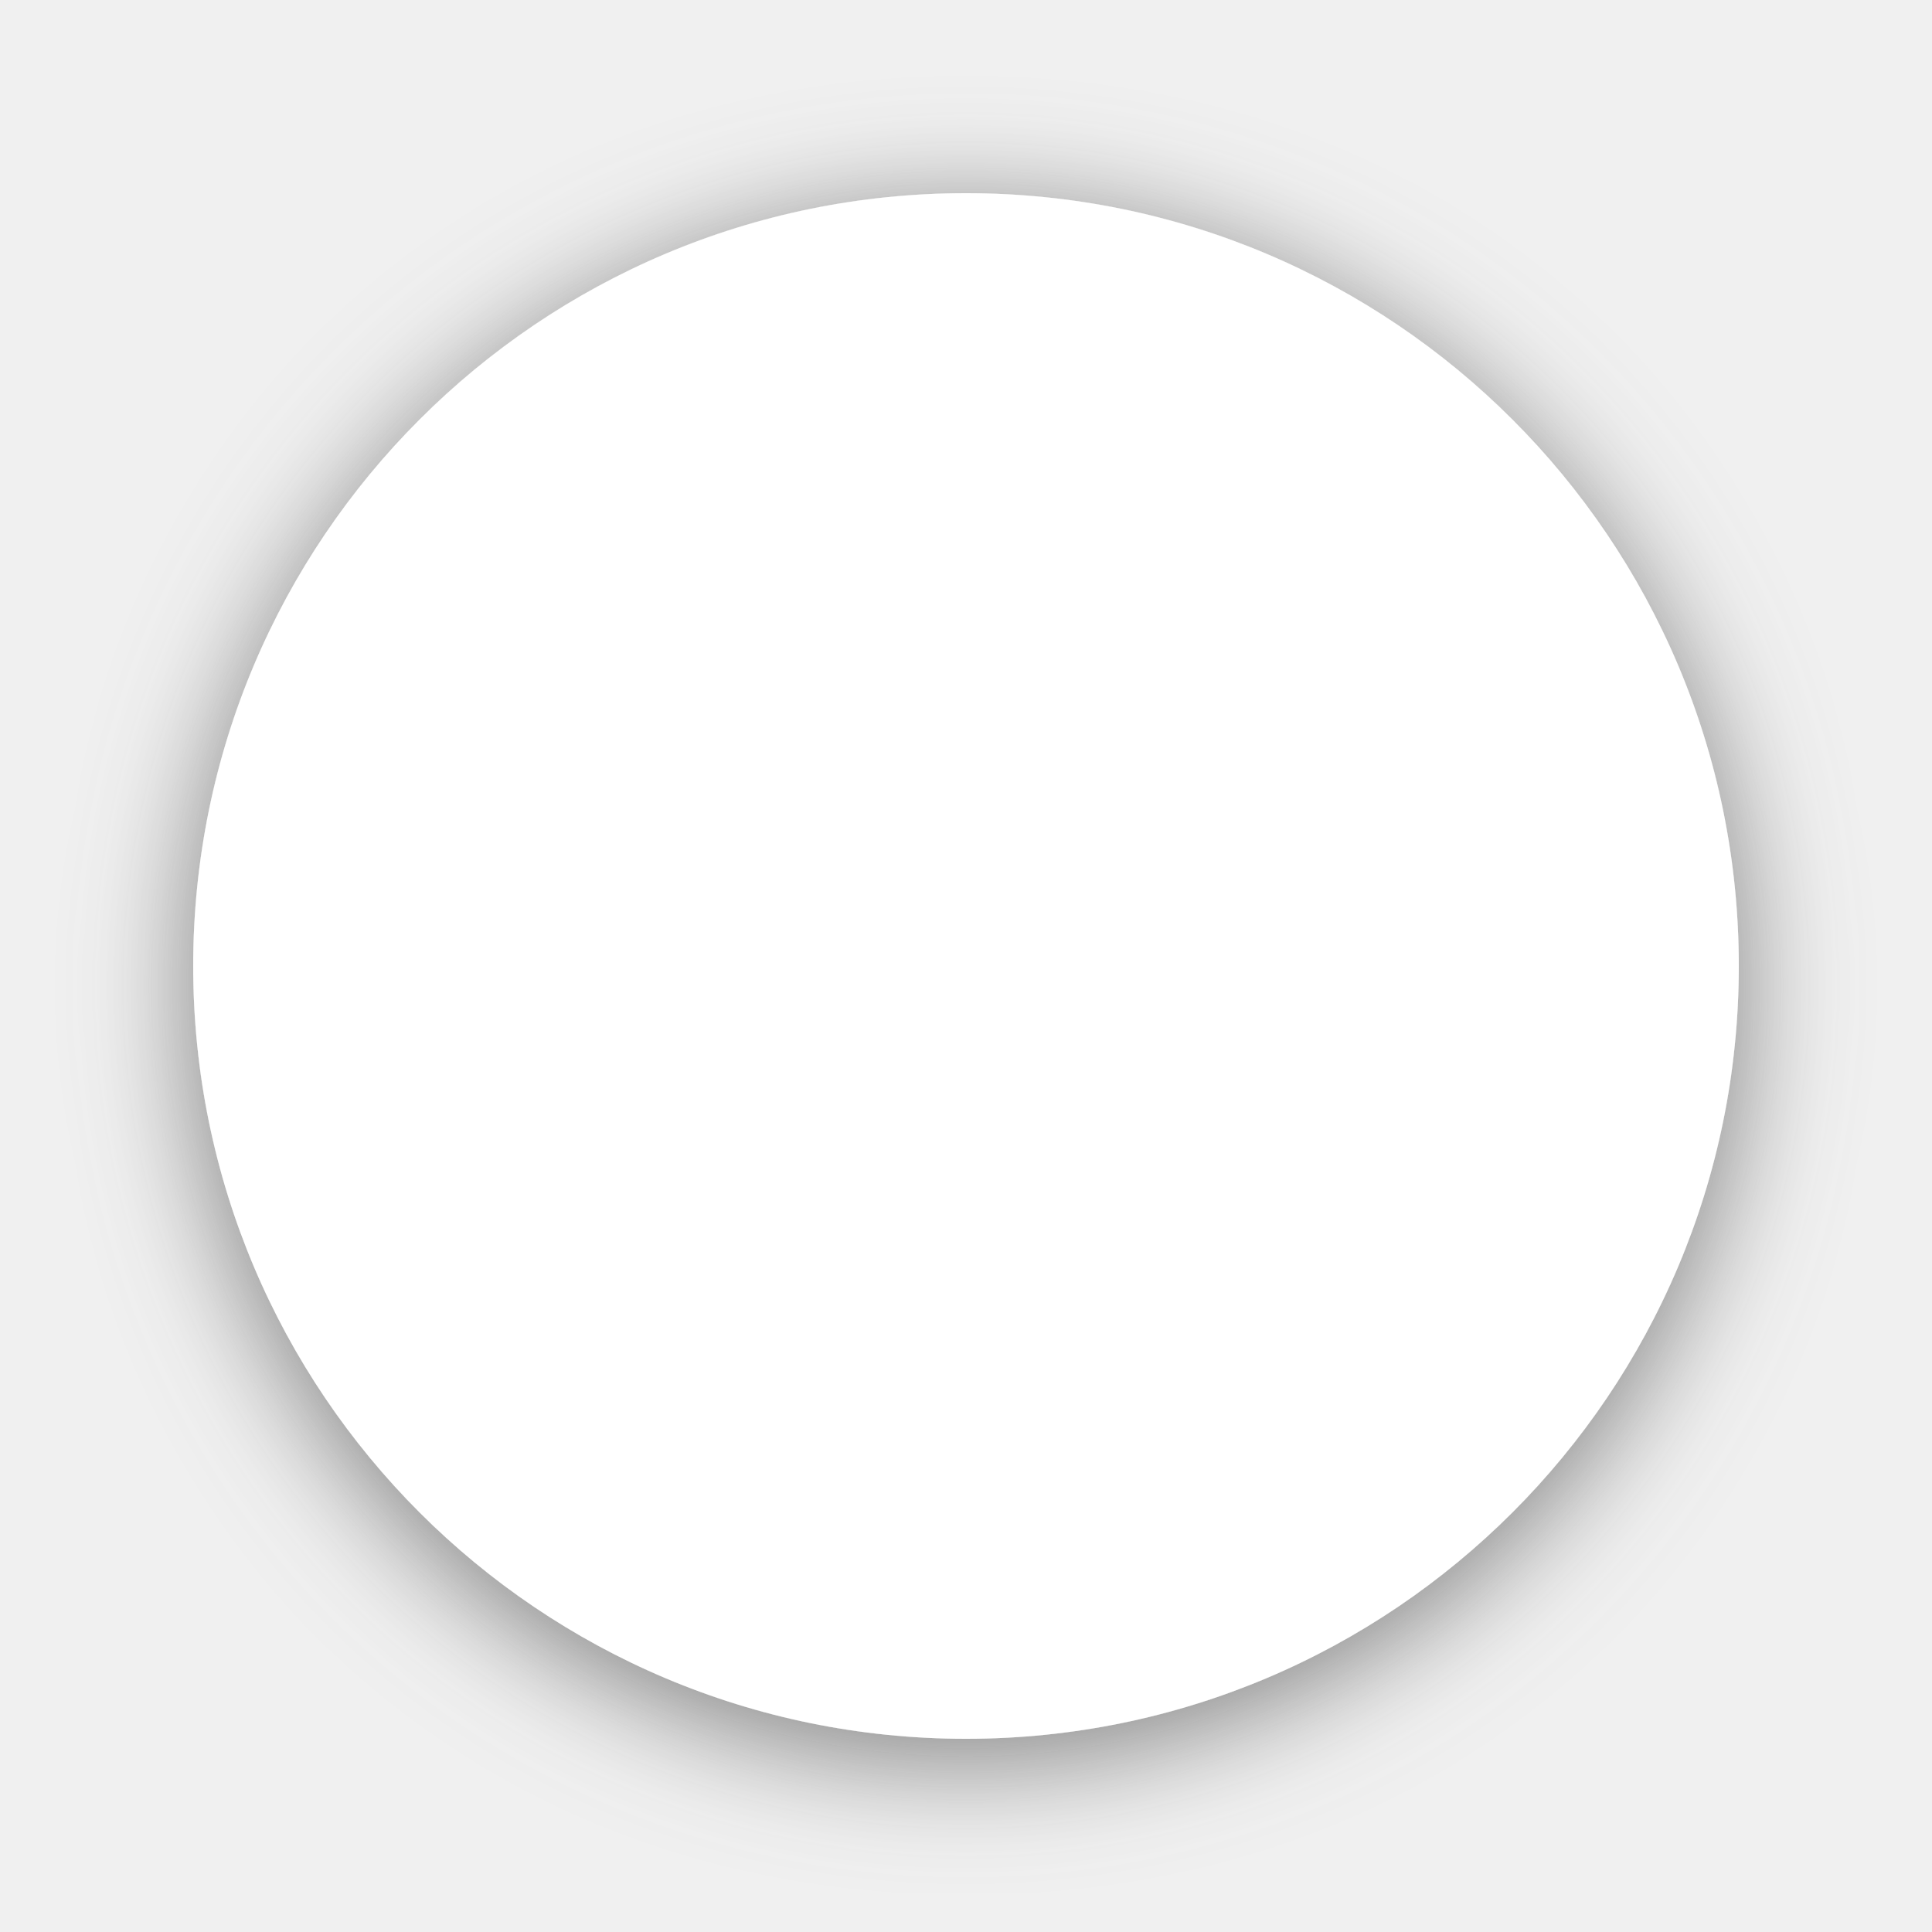
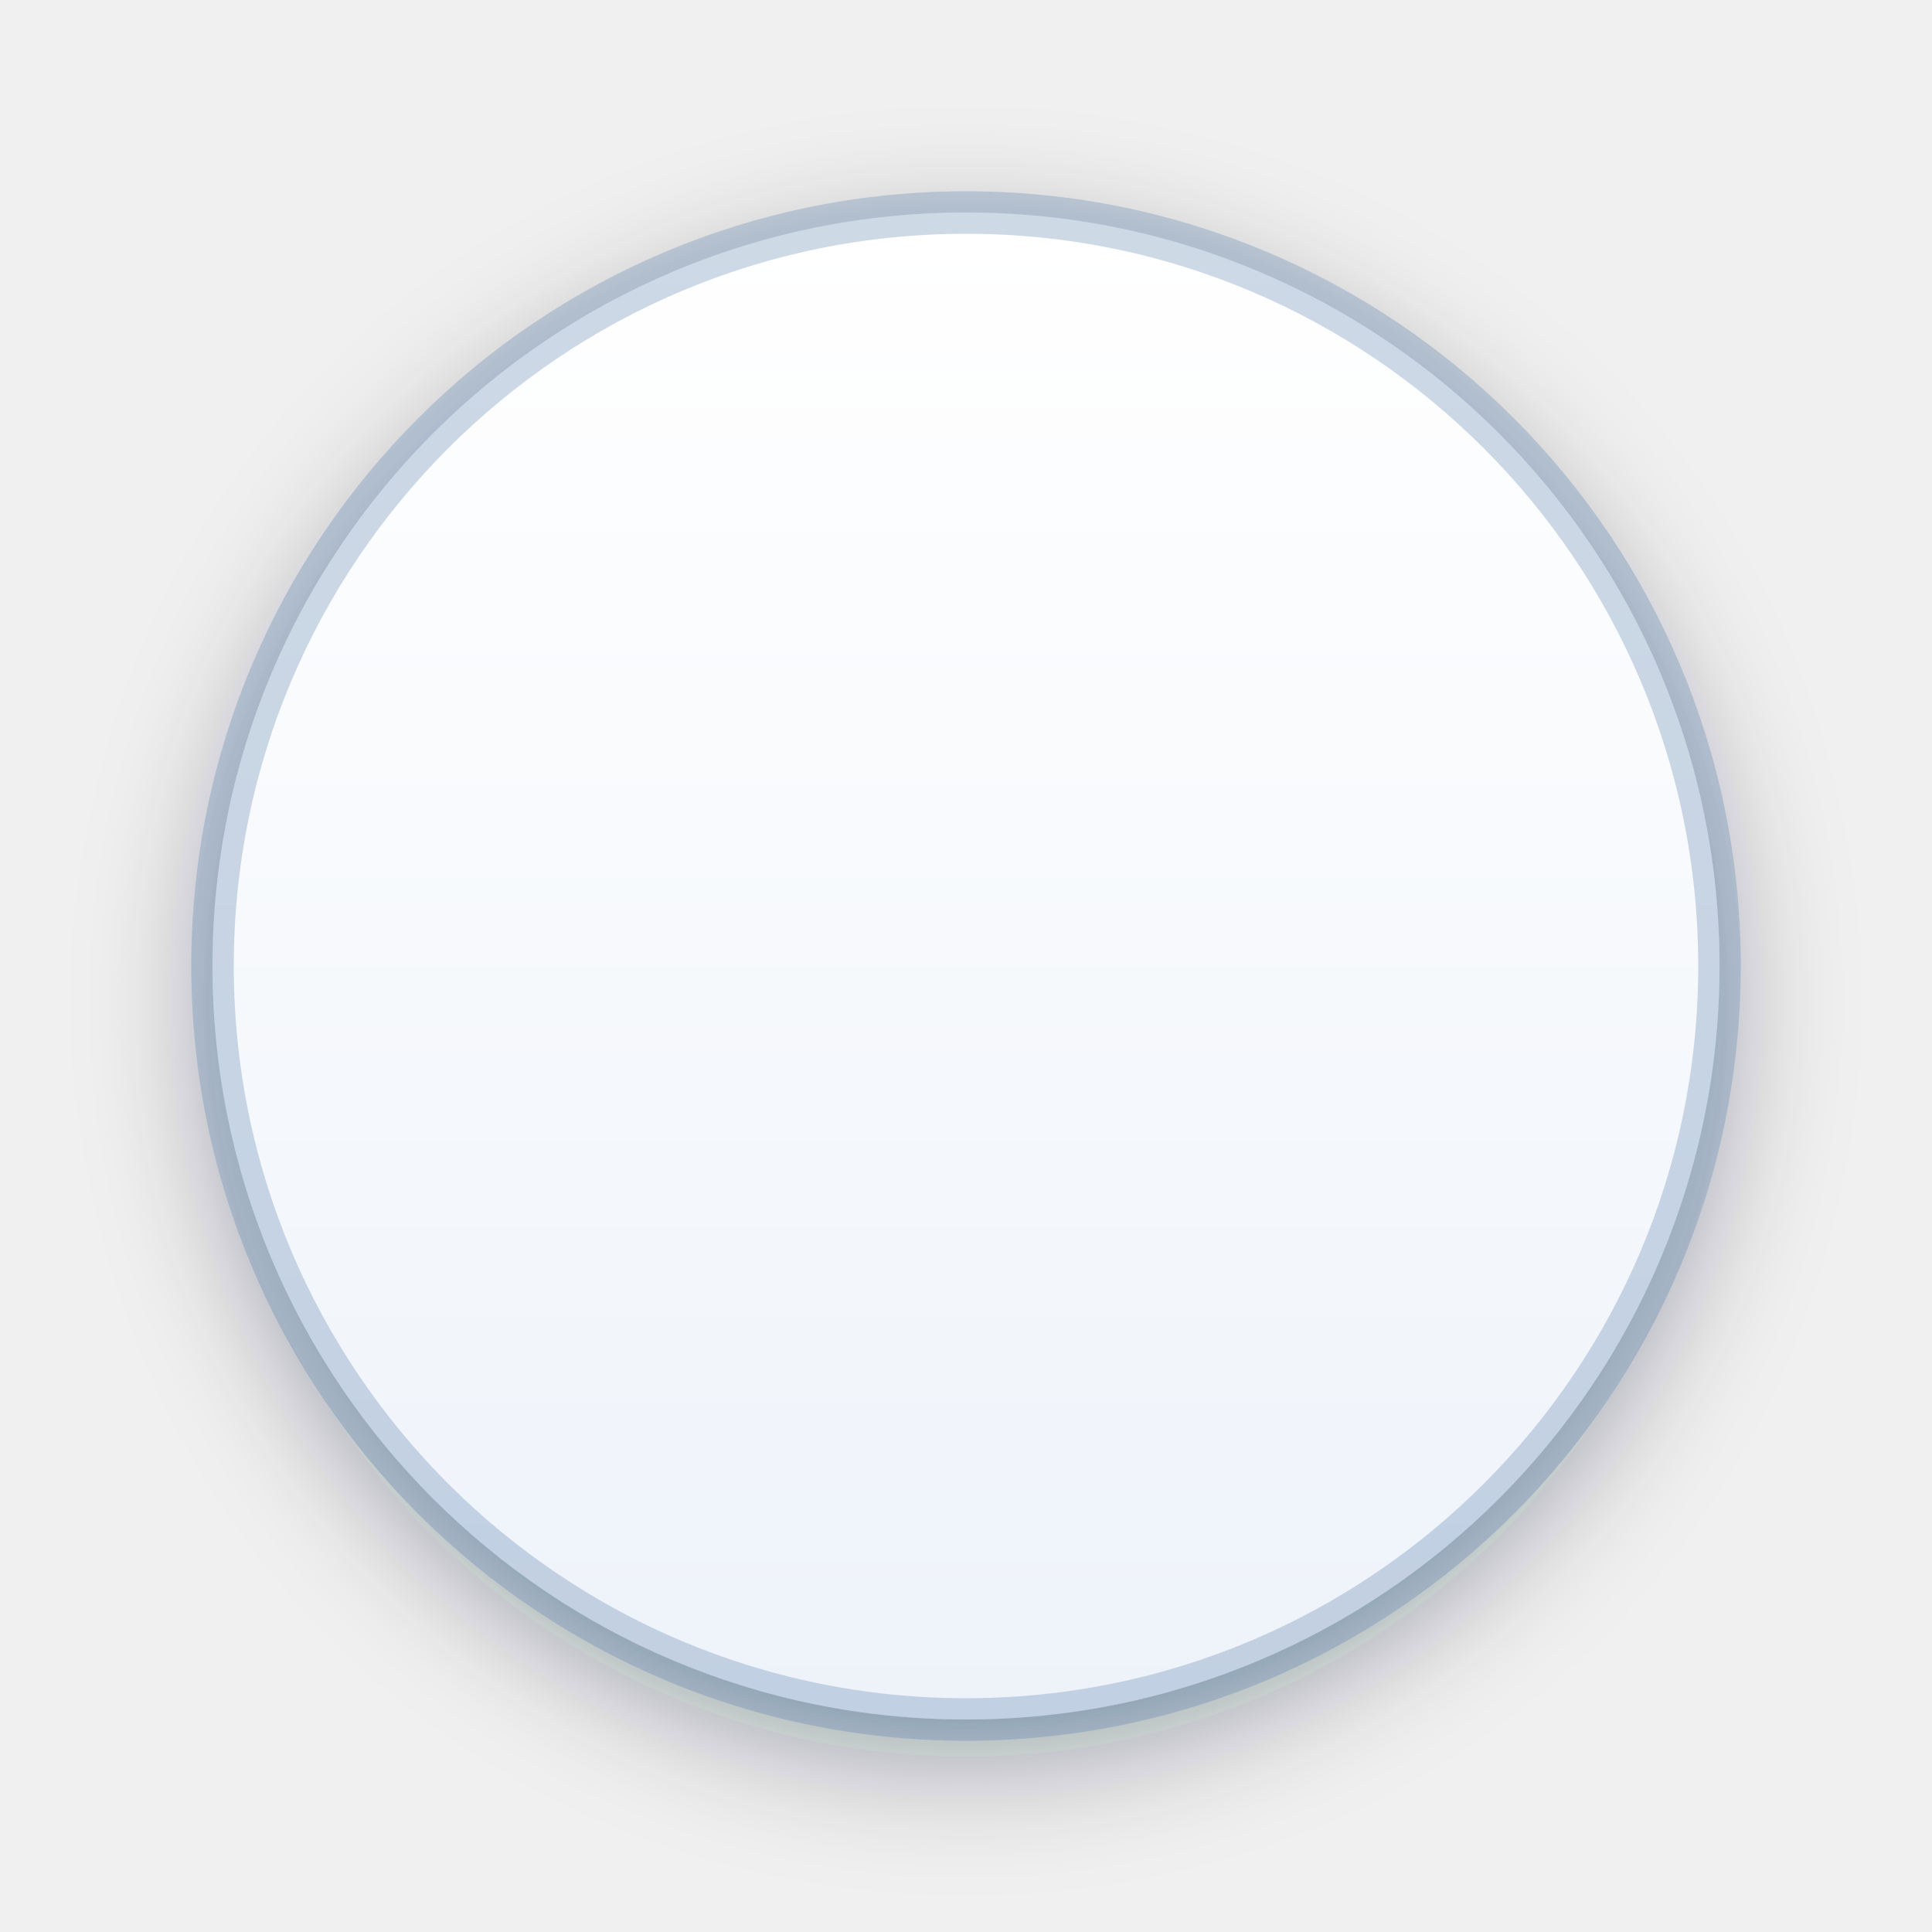
<svg xmlns="http://www.w3.org/2000/svg" width="48px" height="48px" viewBox="0 0 10 10">
  <defs>
-     <filter id="shadow">
-       <feDropShadow dx="0" dy="0.1" stdDeviation="0.3" flood-color="grey" />
+     <filter id="shadow" x="-30%" y="-30%" width="160%" height="160%">
+       <feDropShadow dx="0" dy="0.18" stdDeviation="0.32" flood-color="#0d1a2e" flood-opacity="0.35" />
    </filter>
+     <linearGradient id="face" x1="0" y1="0" x2="0" y2="1">
+       <stop offset="0" stop-color="#ffffff" />
+       <stop offset="1" stop-color="#eef3fa" />
+     </linearGradient>
  </defs>
-   <circle cx="5" cy="50%" r="4" style="fill:white; filter:url(#shadow);" />
+   <circle cx="5" cy="5" r="3.9" fill="url(#face)" stroke="#24528f" stroke-opacity="0.22" stroke-width="0.22" filter="url(#shadow)" />
</svg>
